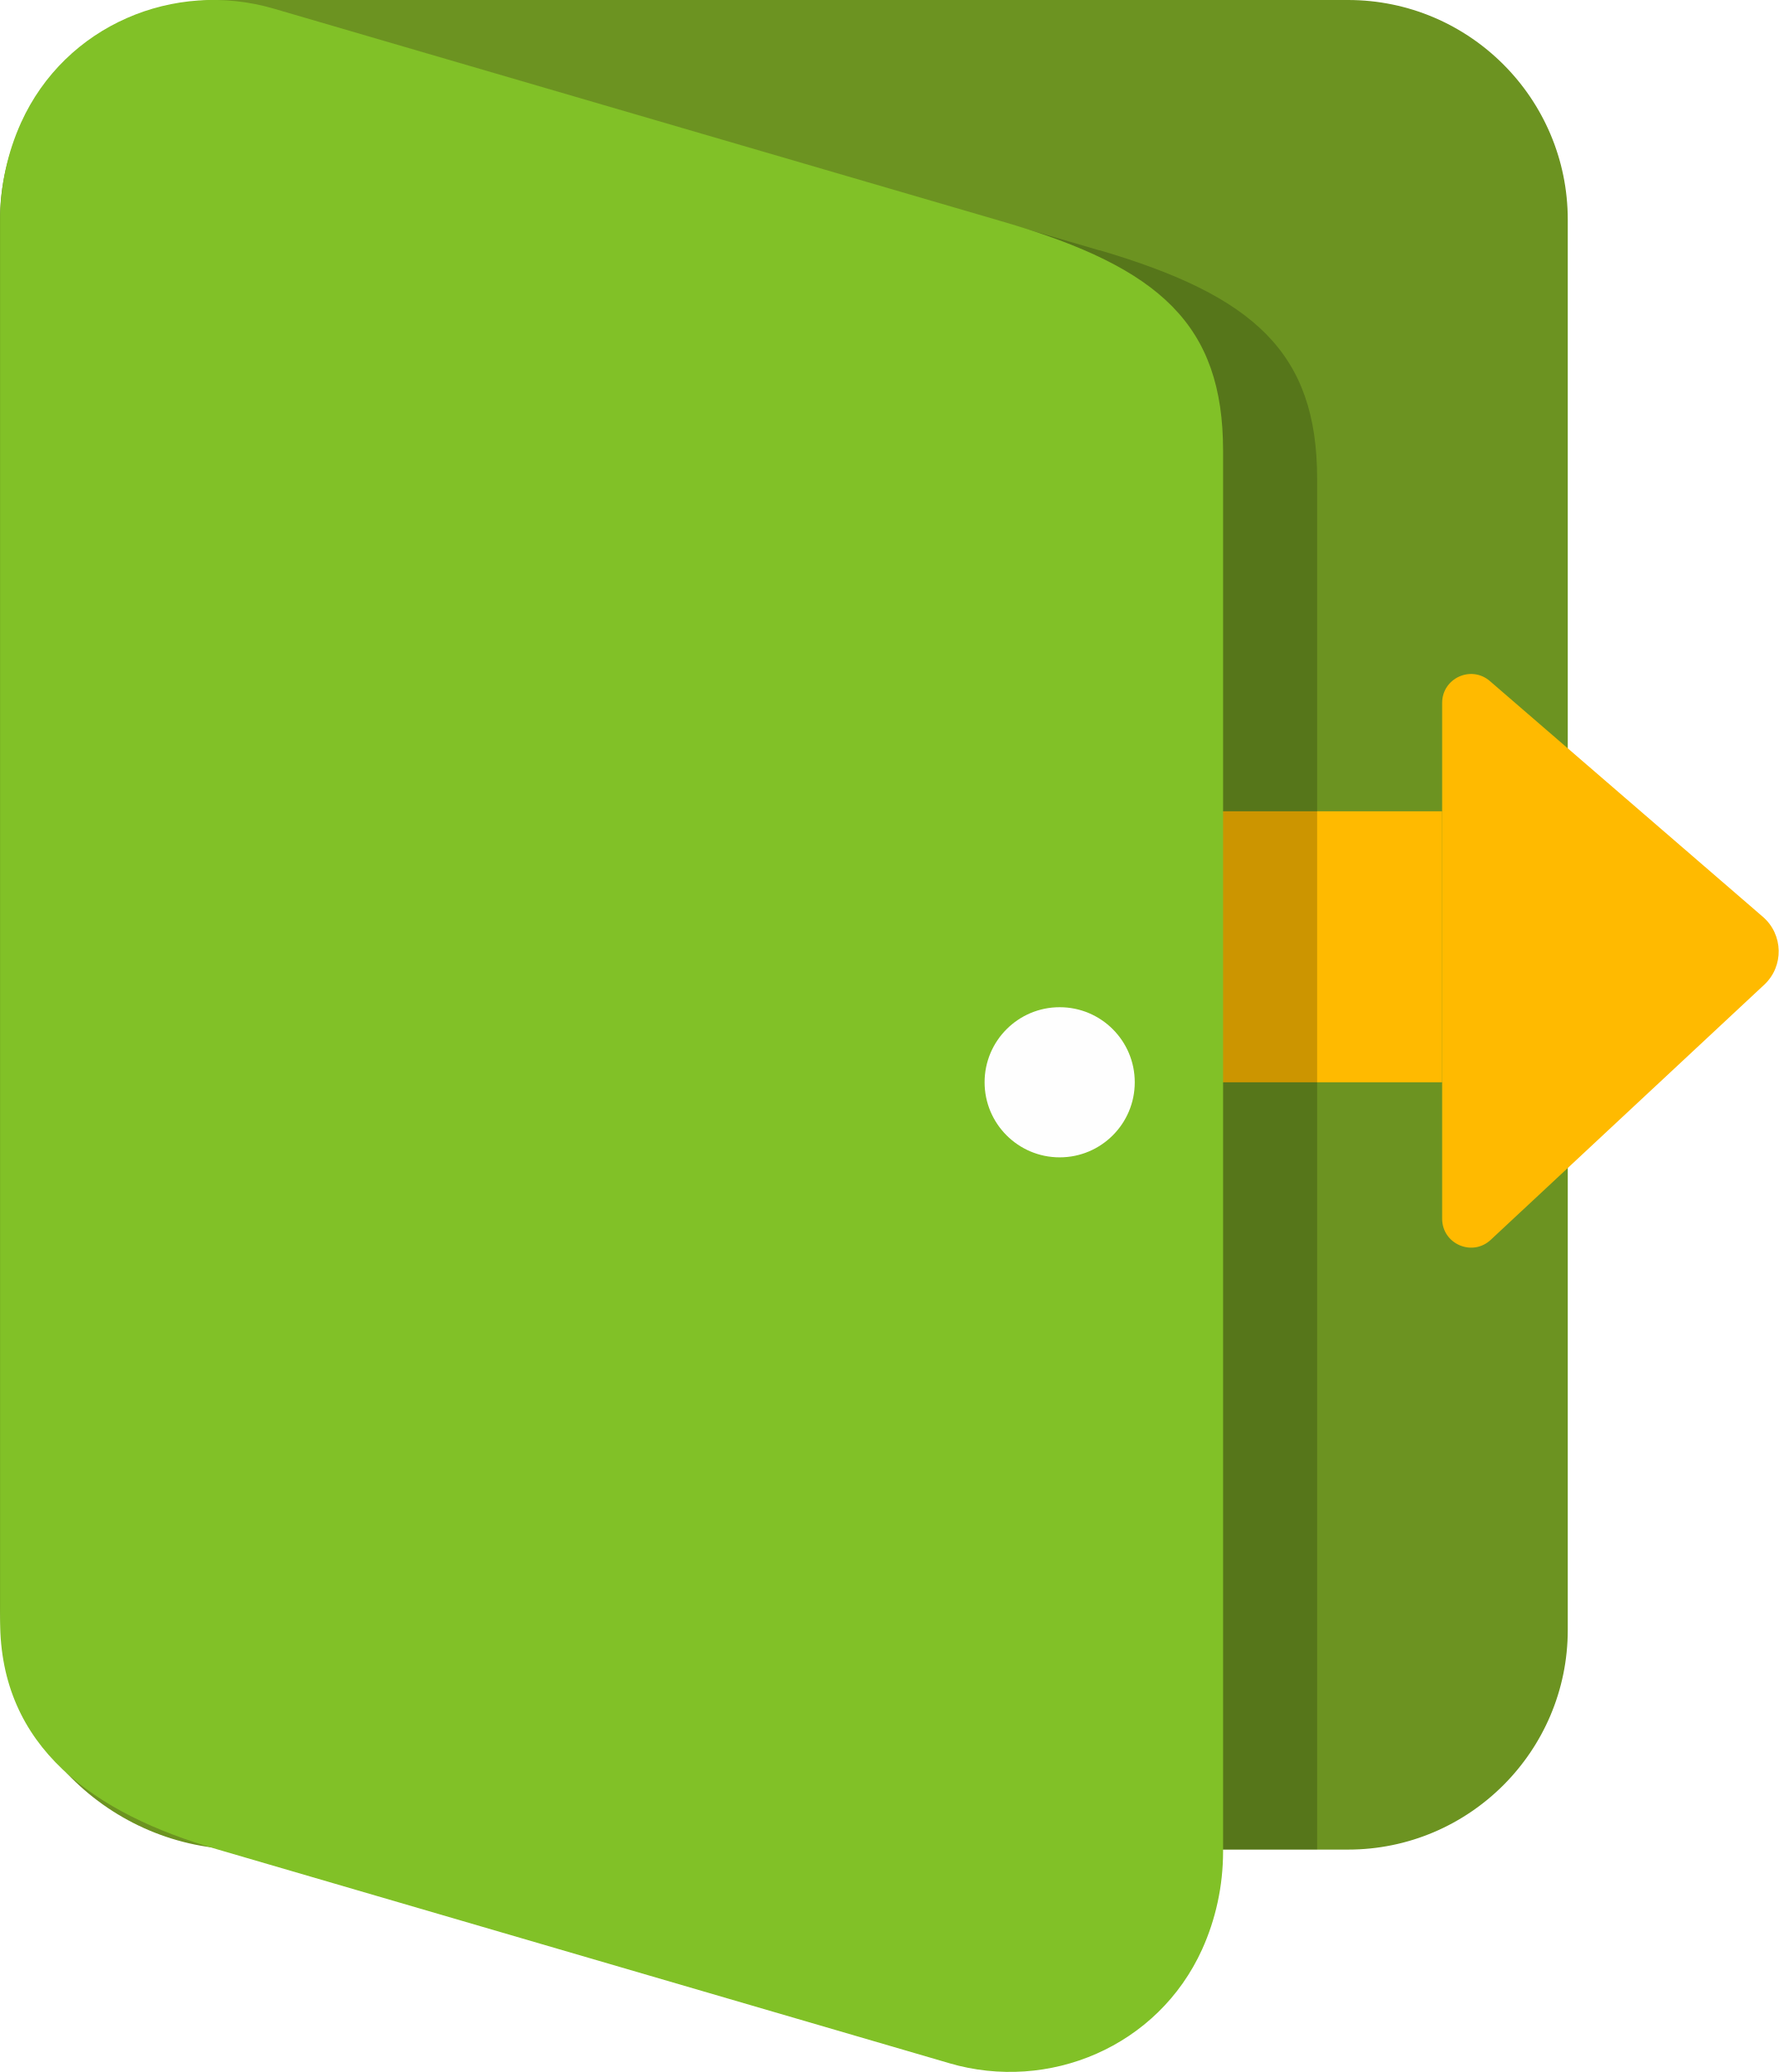
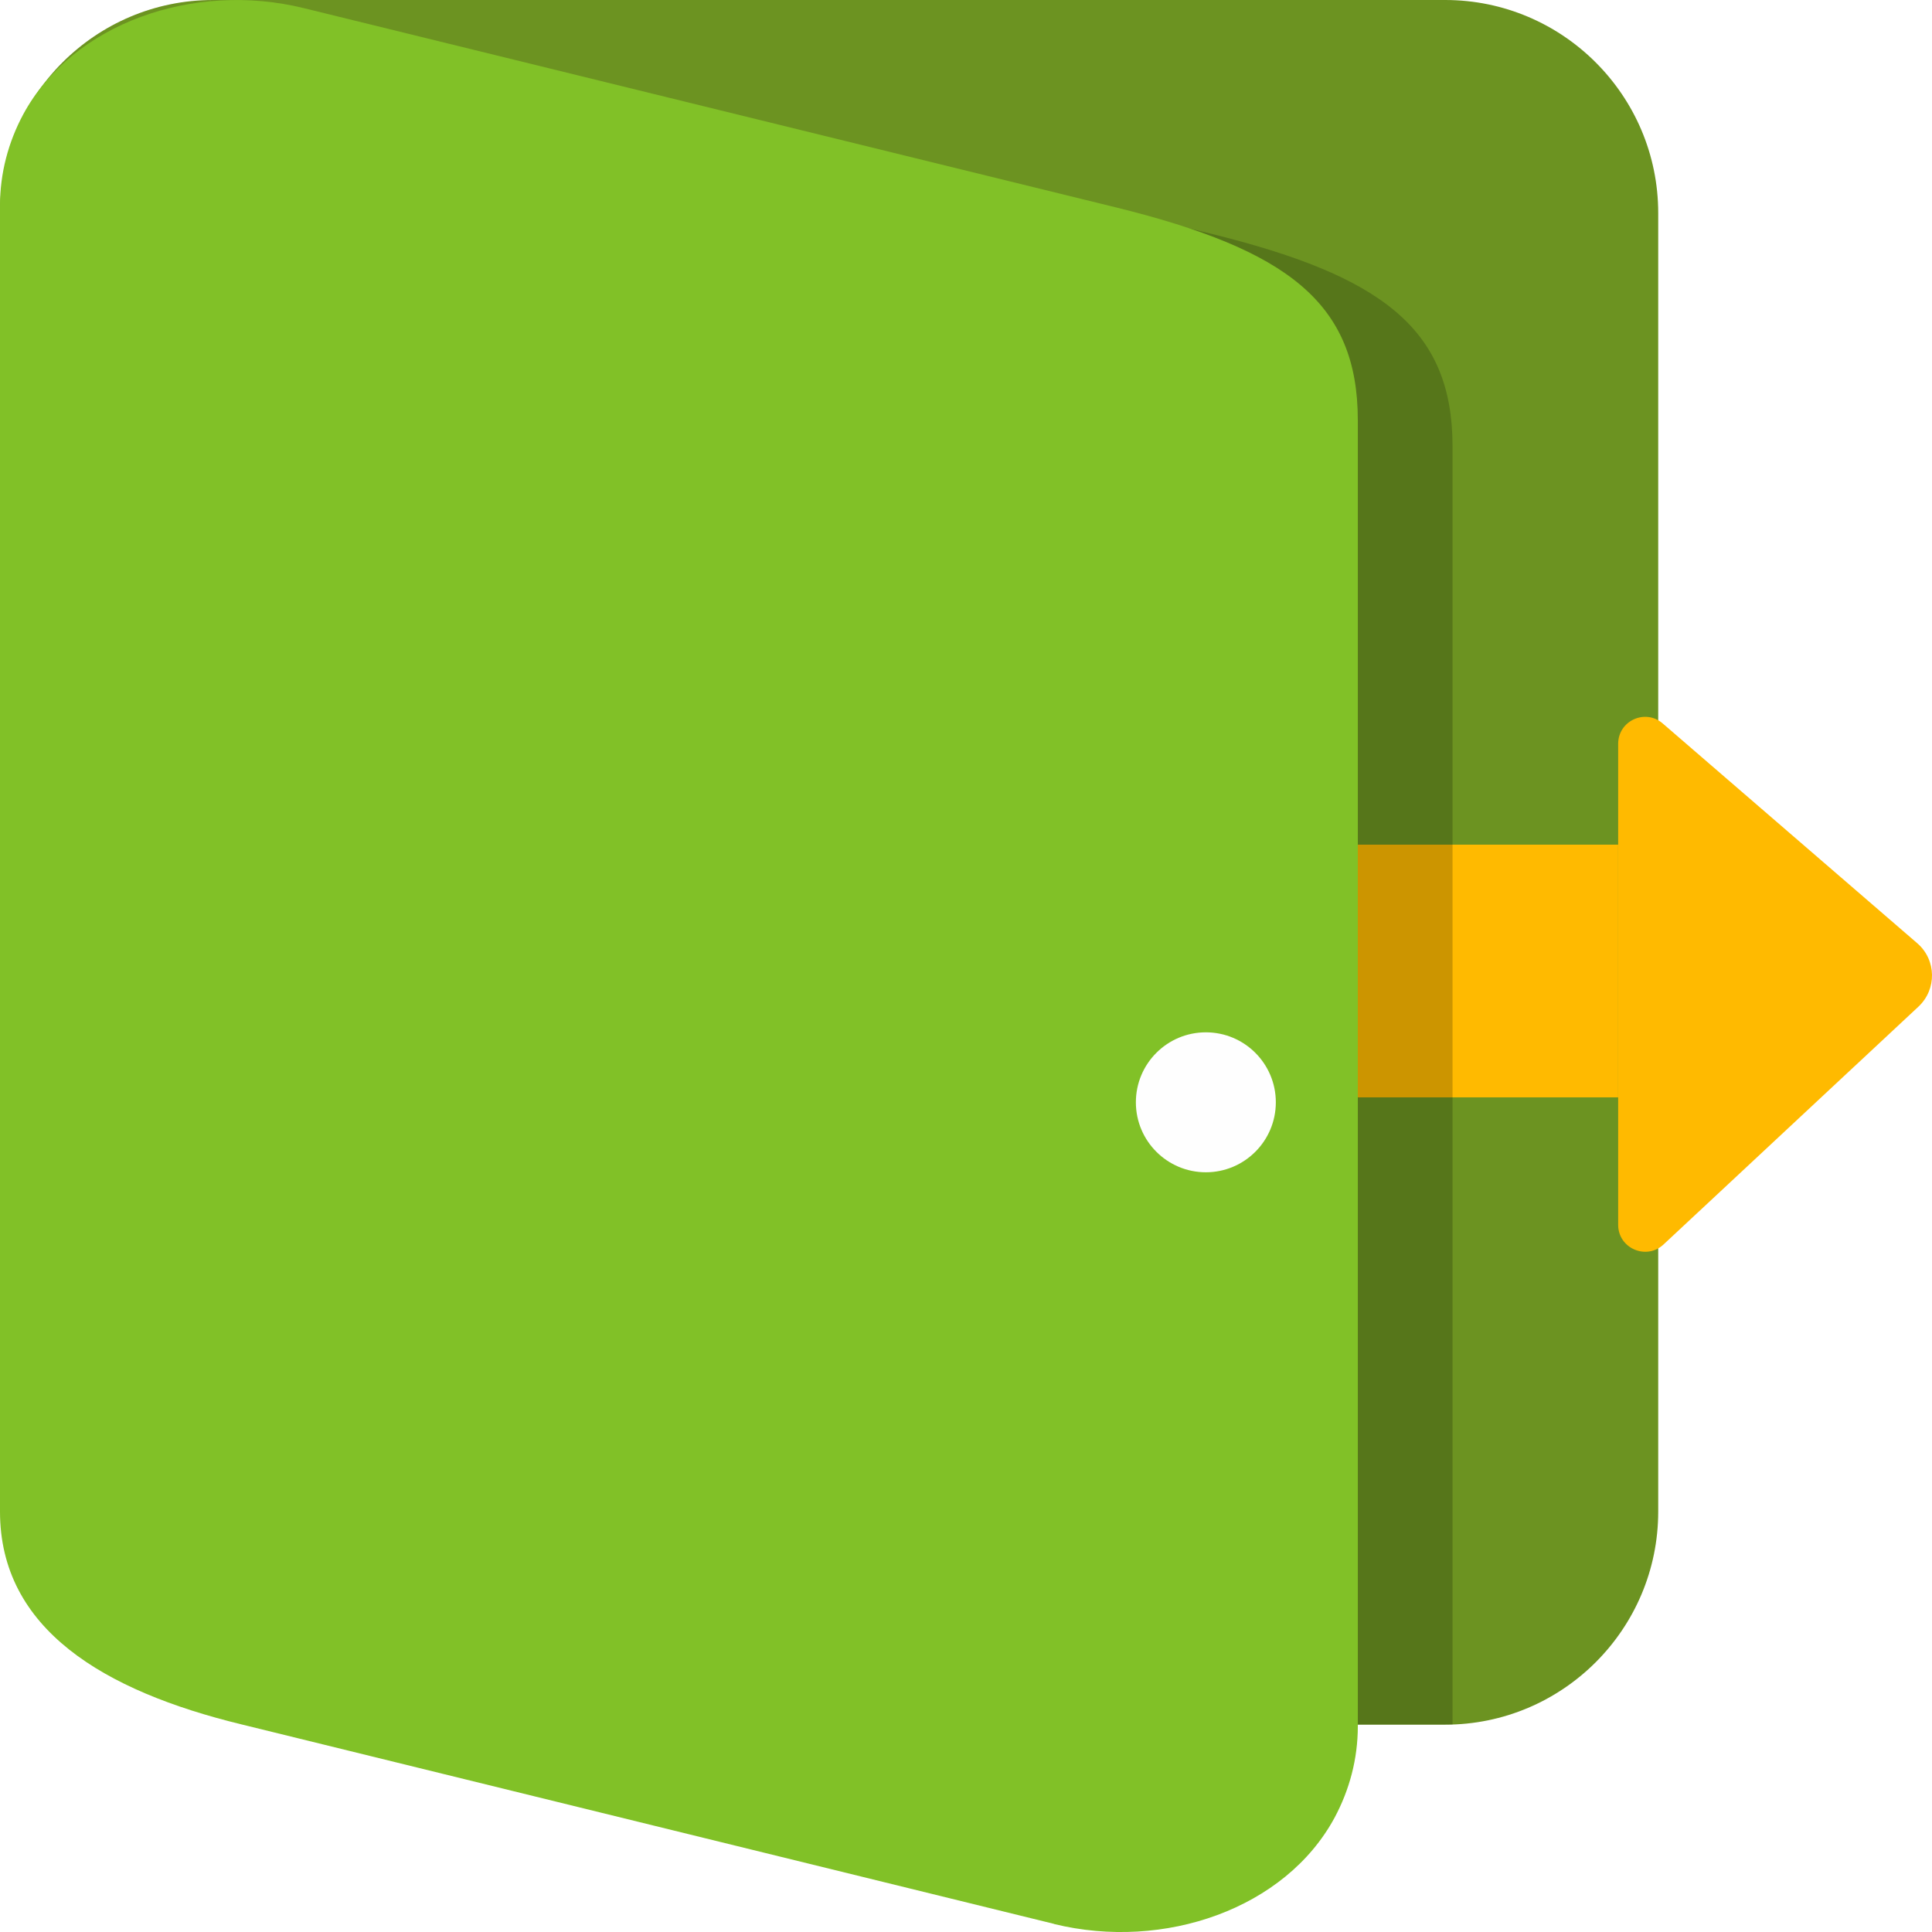
- <svg xmlns="http://www.w3.org/2000/svg" id="Layer_2" viewBox="0 0 146.41 170.58">
+ <svg xmlns="http://www.w3.org/2000/svg" id="Layer_2" viewBox="0 0 164 164">
  <defs>
    <style>.cls-1{fill:#ffba00;}.cls-2{fill:#fefefe;}.cls-3{fill:#6c9321;}.cls-4{fill:#81c127;}.cls-5{opacity:.2;}</style>
  </defs>
  <g id="Graphic_Elements">
    <g>
-       <path class="cls-3" d="M18.09,0H110.95C120.93,0,129.04,8.11,129.04,18.09v116.09c0,9.98-8.11,18.09-18.09,18.09H20.09C9,152.26,0,143.26,0,132.18V18.09C0,8.11,8.11,0,18.09,0Z" />
-       <rect class="cls-1" x="82.3" y="66.79" width="36.4" height="22.31" />
-       <path class="cls-1" d="M118.7,100.34V57.87c0-2.04,2.39-3.13,3.93-1.8l22.47,19.41c1.69,1.46,1.74,4.07,.11,5.59l-22.51,21c-1.52,1.42-4,.34-4-1.74Z" />
-       <path class="cls-5" d="M90.49,20.61L30.26,3C22.08,.61,13.1,4.35,9.45,12.39c-1.11,2.44-1.72,5.17-1.72,8.06v115.3c0,8.1,4.69,13.19,11.6,16.45,.41,.02,.81,.06,1.22,.06H108.41V39.4c0-10.38-5.21-15.06-17.91-18.8Z" />
-       <path class="cls-4" d="M78.15,169.86l-60.23-17.6c-10.22-2.95-17.91-8.42-17.91-18.8V18.16c0-2.88,.62-5.62,1.72-8.06C5.37,2.06,14.35-1.68,22.53,.71l60.23,17.6c12.7,3.74,17.91,8.42,17.91,18.8v115.3c0,2.88-.62,5.62-1.72,8.06-3.64,8.04-12.63,11.78-20.81,9.39Z" />
-       <circle class="cls-2" cx="87.22" cy="89.1" r="6.18" />
+       <path class="cls-3" d="M18.09,0H122.67C132.65,0,140.76,8.11,140.76,18.09v110.22c0,9.98-8.11,18.09-18.09,18.09H25.49c-14.07,0-25.49-11.42-25.49-25.49V18.09C0,8.11,8.11,0,18.09,0Z" />
+       <rect class="cls-1" x="102.36" y="71.7" width="35" height="21.45" />
+       <path class="cls-1" d="M137.36,103.97V63.14c0-1.96,2.3-3.01,3.78-1.73l21.61,18.66c1.63,1.41,1.67,3.91,.1,5.38l-21.64,20.19c-1.46,1.36-3.85,.33-3.85-1.67Z" />
+       <path class="cls-5" d="M102.68,19.81L33.36,2.89C23.95,.59,13.61,4.18,9.42,11.91c-1.27,2.35-1.99,4.97-1.99,7.75v110.86c0,7.78,5.4,12.68,13.35,15.81,.47,.02,.93,.06,1.41,.06H123.3V37.88c0-9.98-6-14.48-20.62-18.07Z" />
+       <path class="cls-4" d="M89.47,163.31l-68.96-16.93c-11.7-2.84-20.51-8.09-20.51-18.07V17.46c0-2.77,.71-5.4,1.97-7.75C6.15,1.98,16.43-1.61,25.79,.69L94.75,17.61c14.54,3.59,20.51,8.09,20.51,18.07v110.86c0,2.77-.71,5.4-1.97,7.75-4.17,7.73-14.46,11.32-23.82,9.03Z" />
+       <circle class="cls-2" cx="102.36" cy="93.57" r="5.94" />
    </g>
  </g>
</svg>
